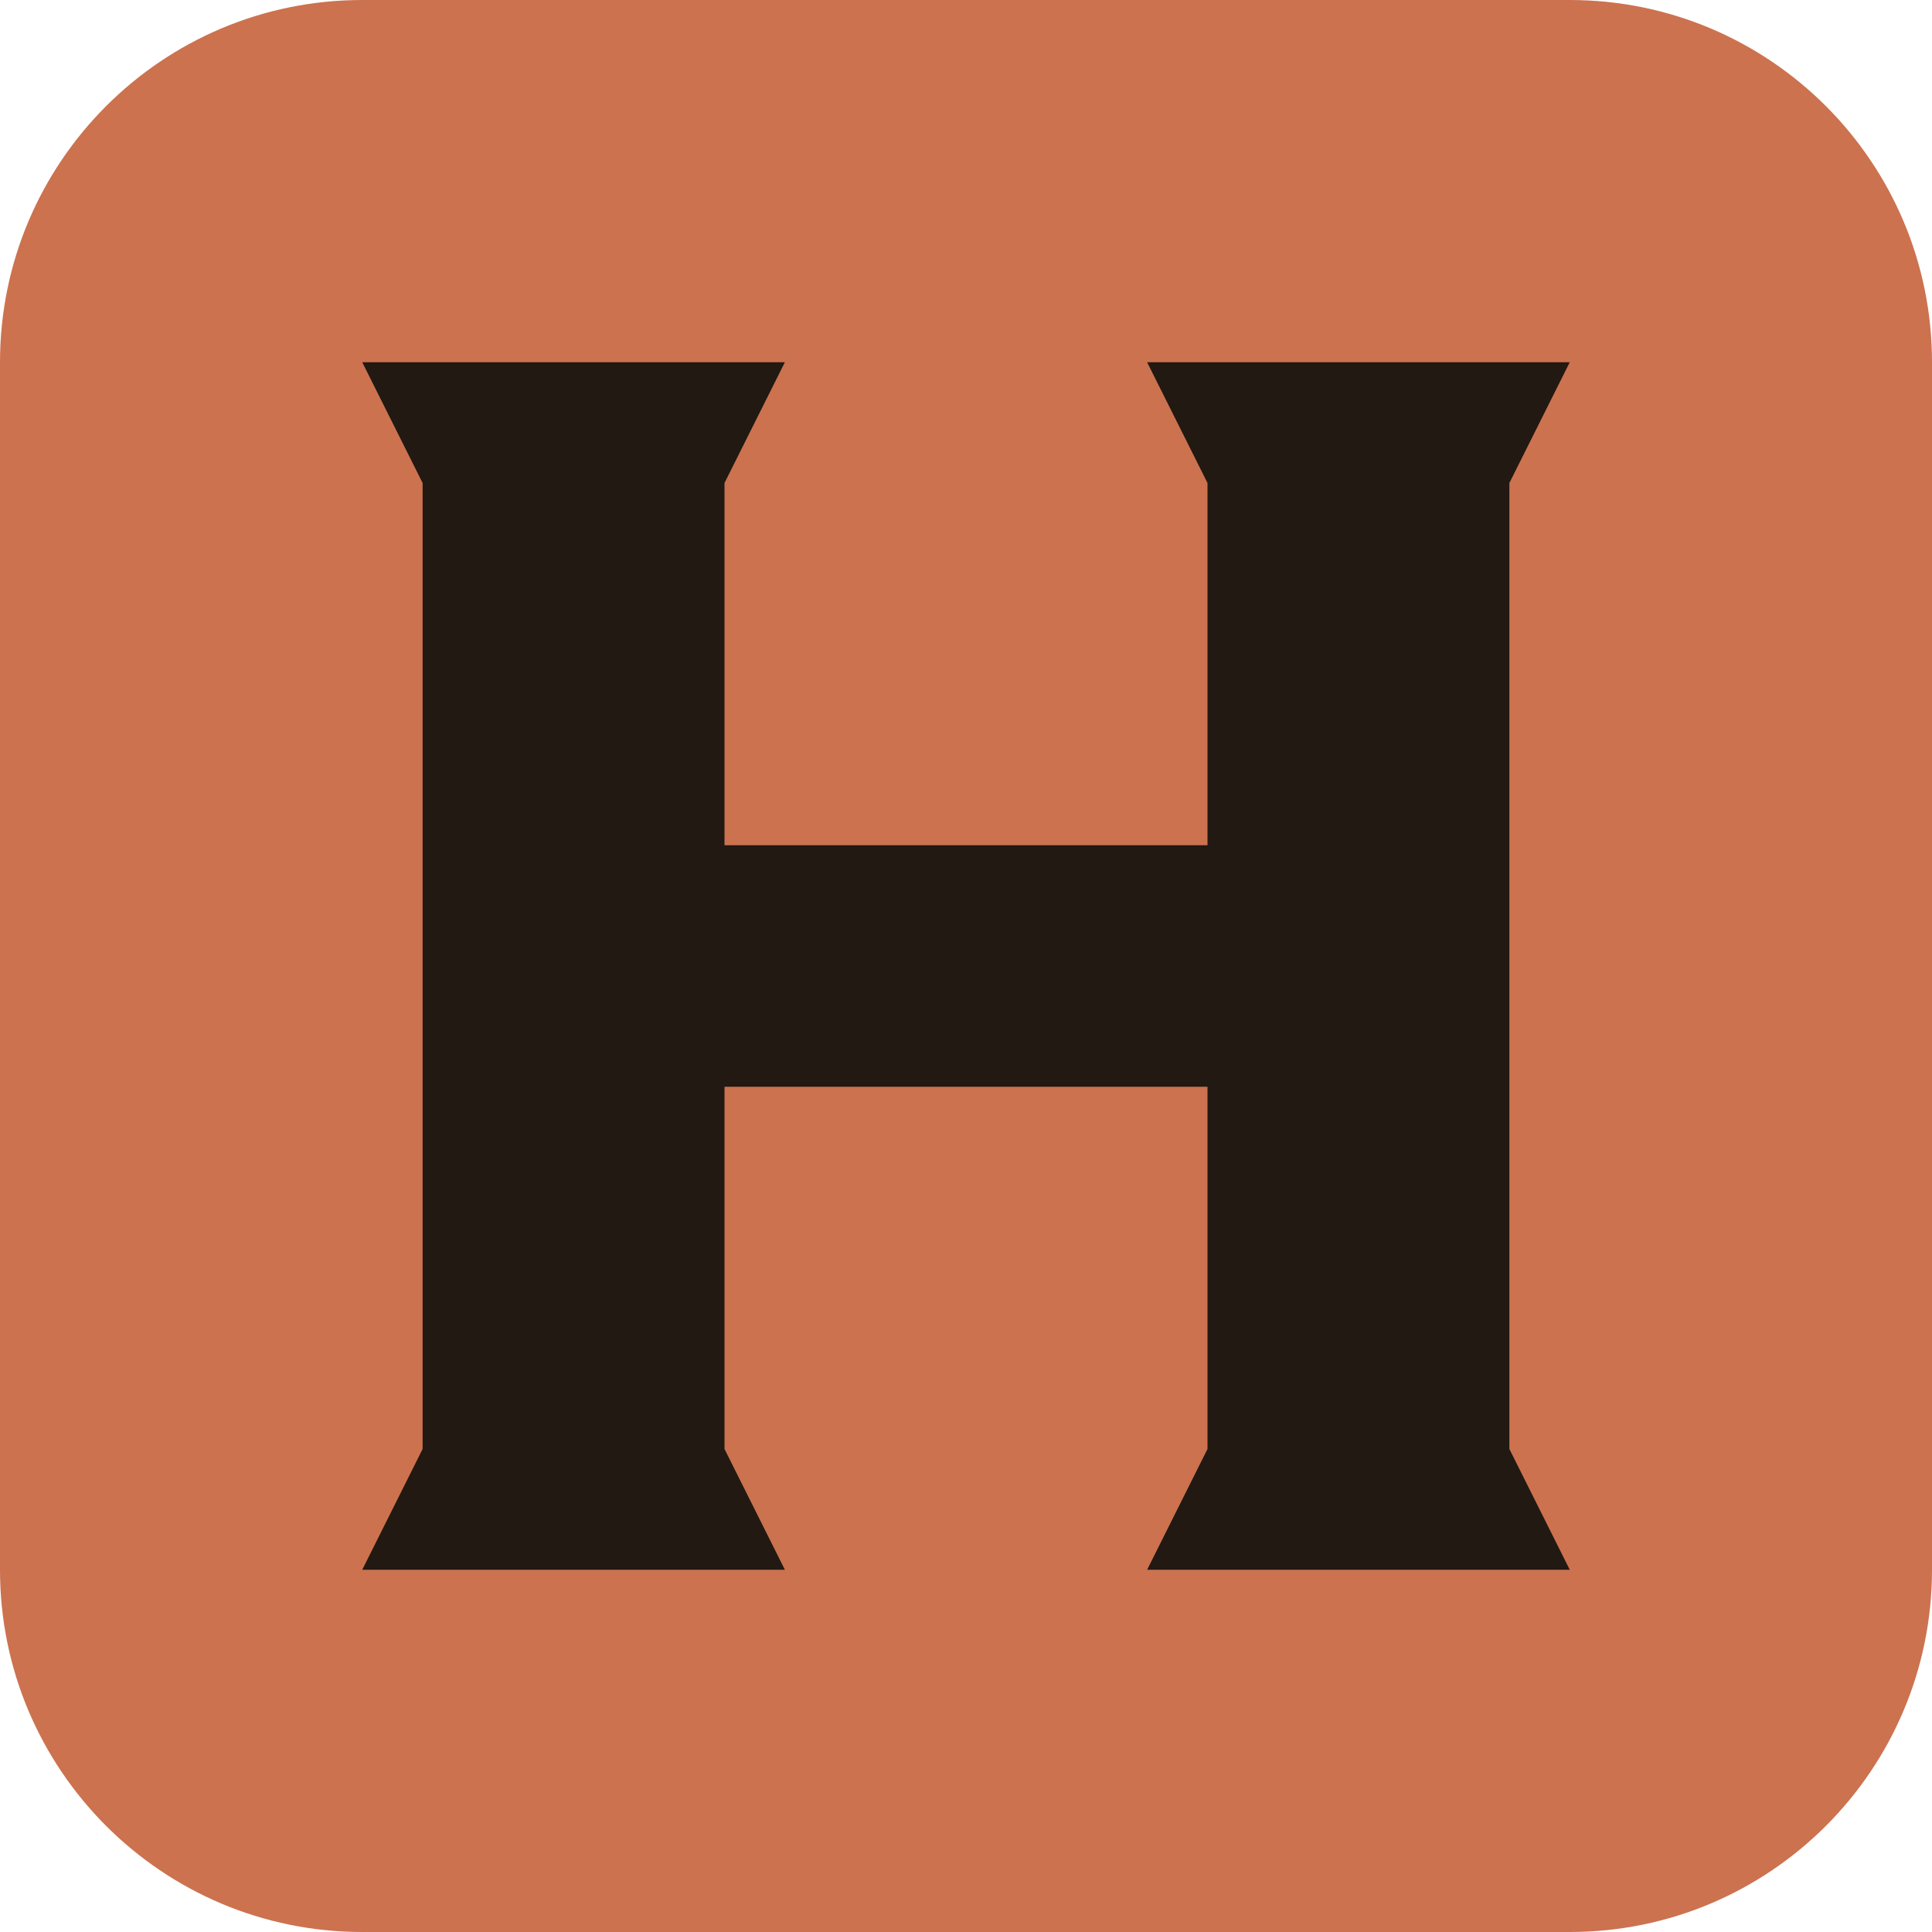
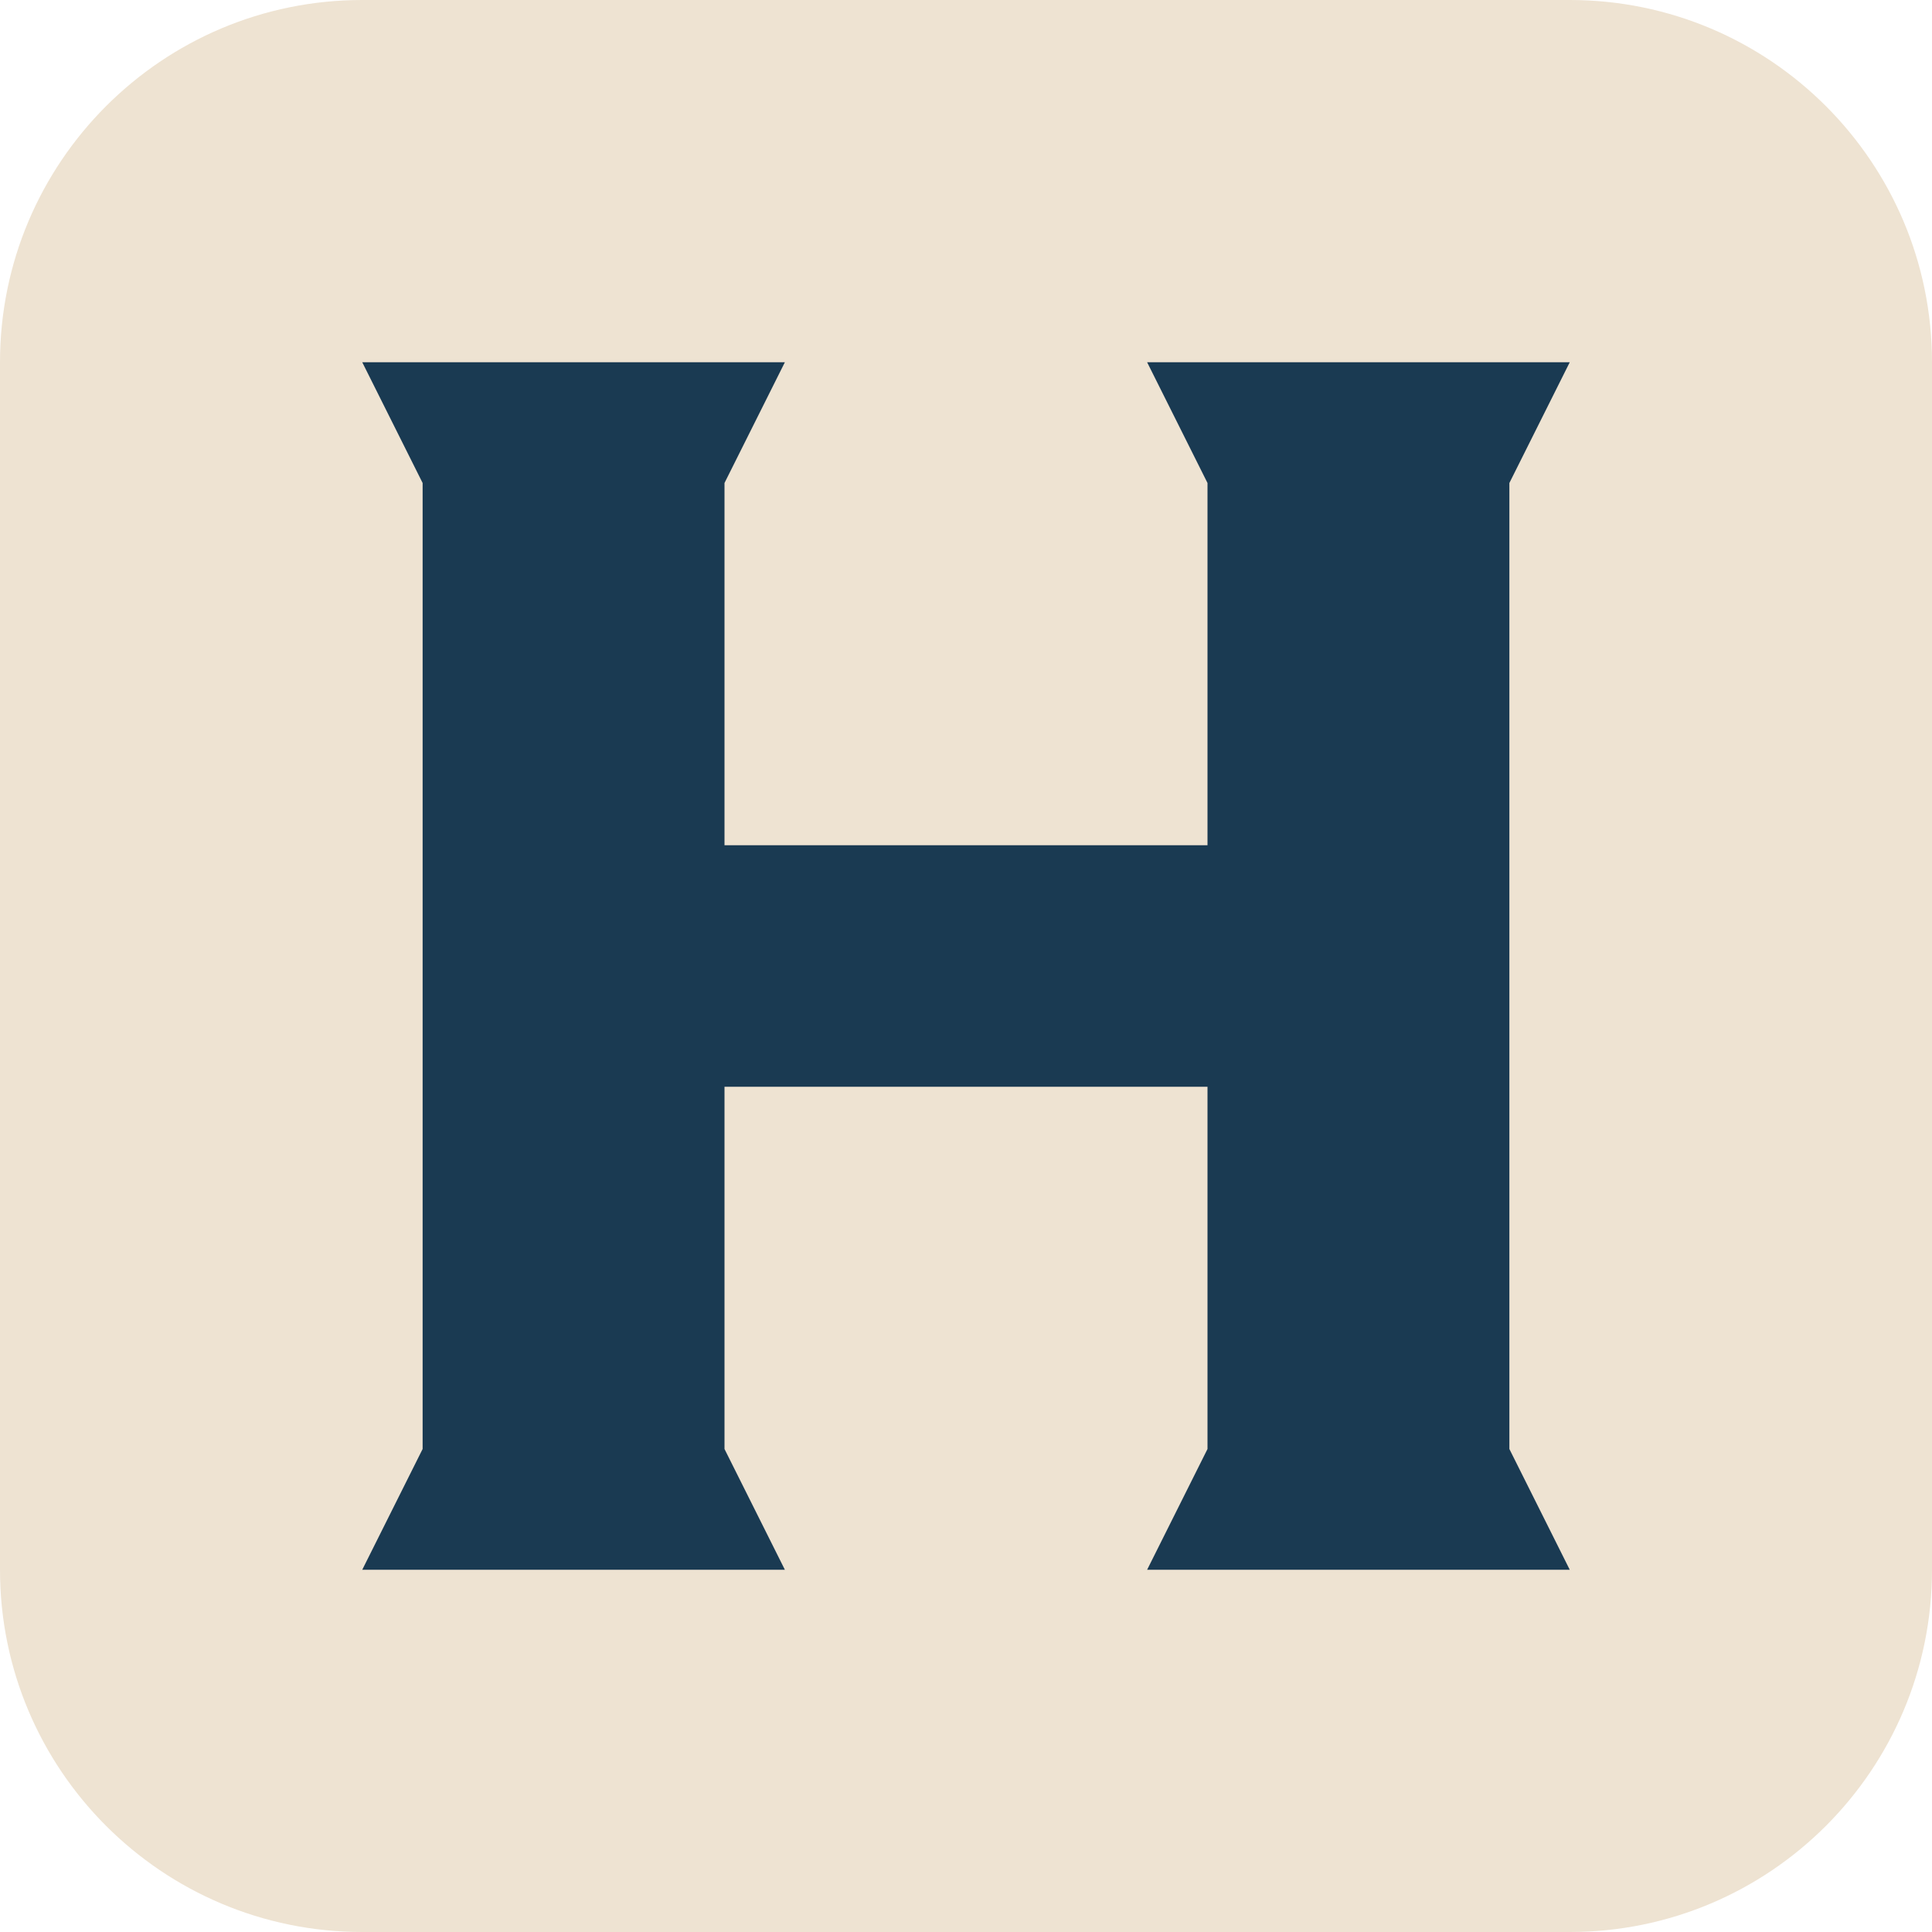
<svg xmlns="http://www.w3.org/2000/svg" viewBox="0 0 64 64">
-   <rect width="64" height="64" rx="12" fill="#cc724f" />
-   <path d="M12 12h14l-2 4v12h16V16l-2-4h14l-2 4v32l2 4H38l2-4V36H24v12l2 4H12l2-4V16Z" fill="#211912" />
+   <rect width="64" height="64" rx="12" fill="#eee3d2" />
+   <path d="M12 12h14l-2 4v12h16V16l-2-4h14l-2 4v32l2 4H38l2-4V36H24v12l2 4H12l2-4V16Z" fill="#1a3a52" />
</svg>
